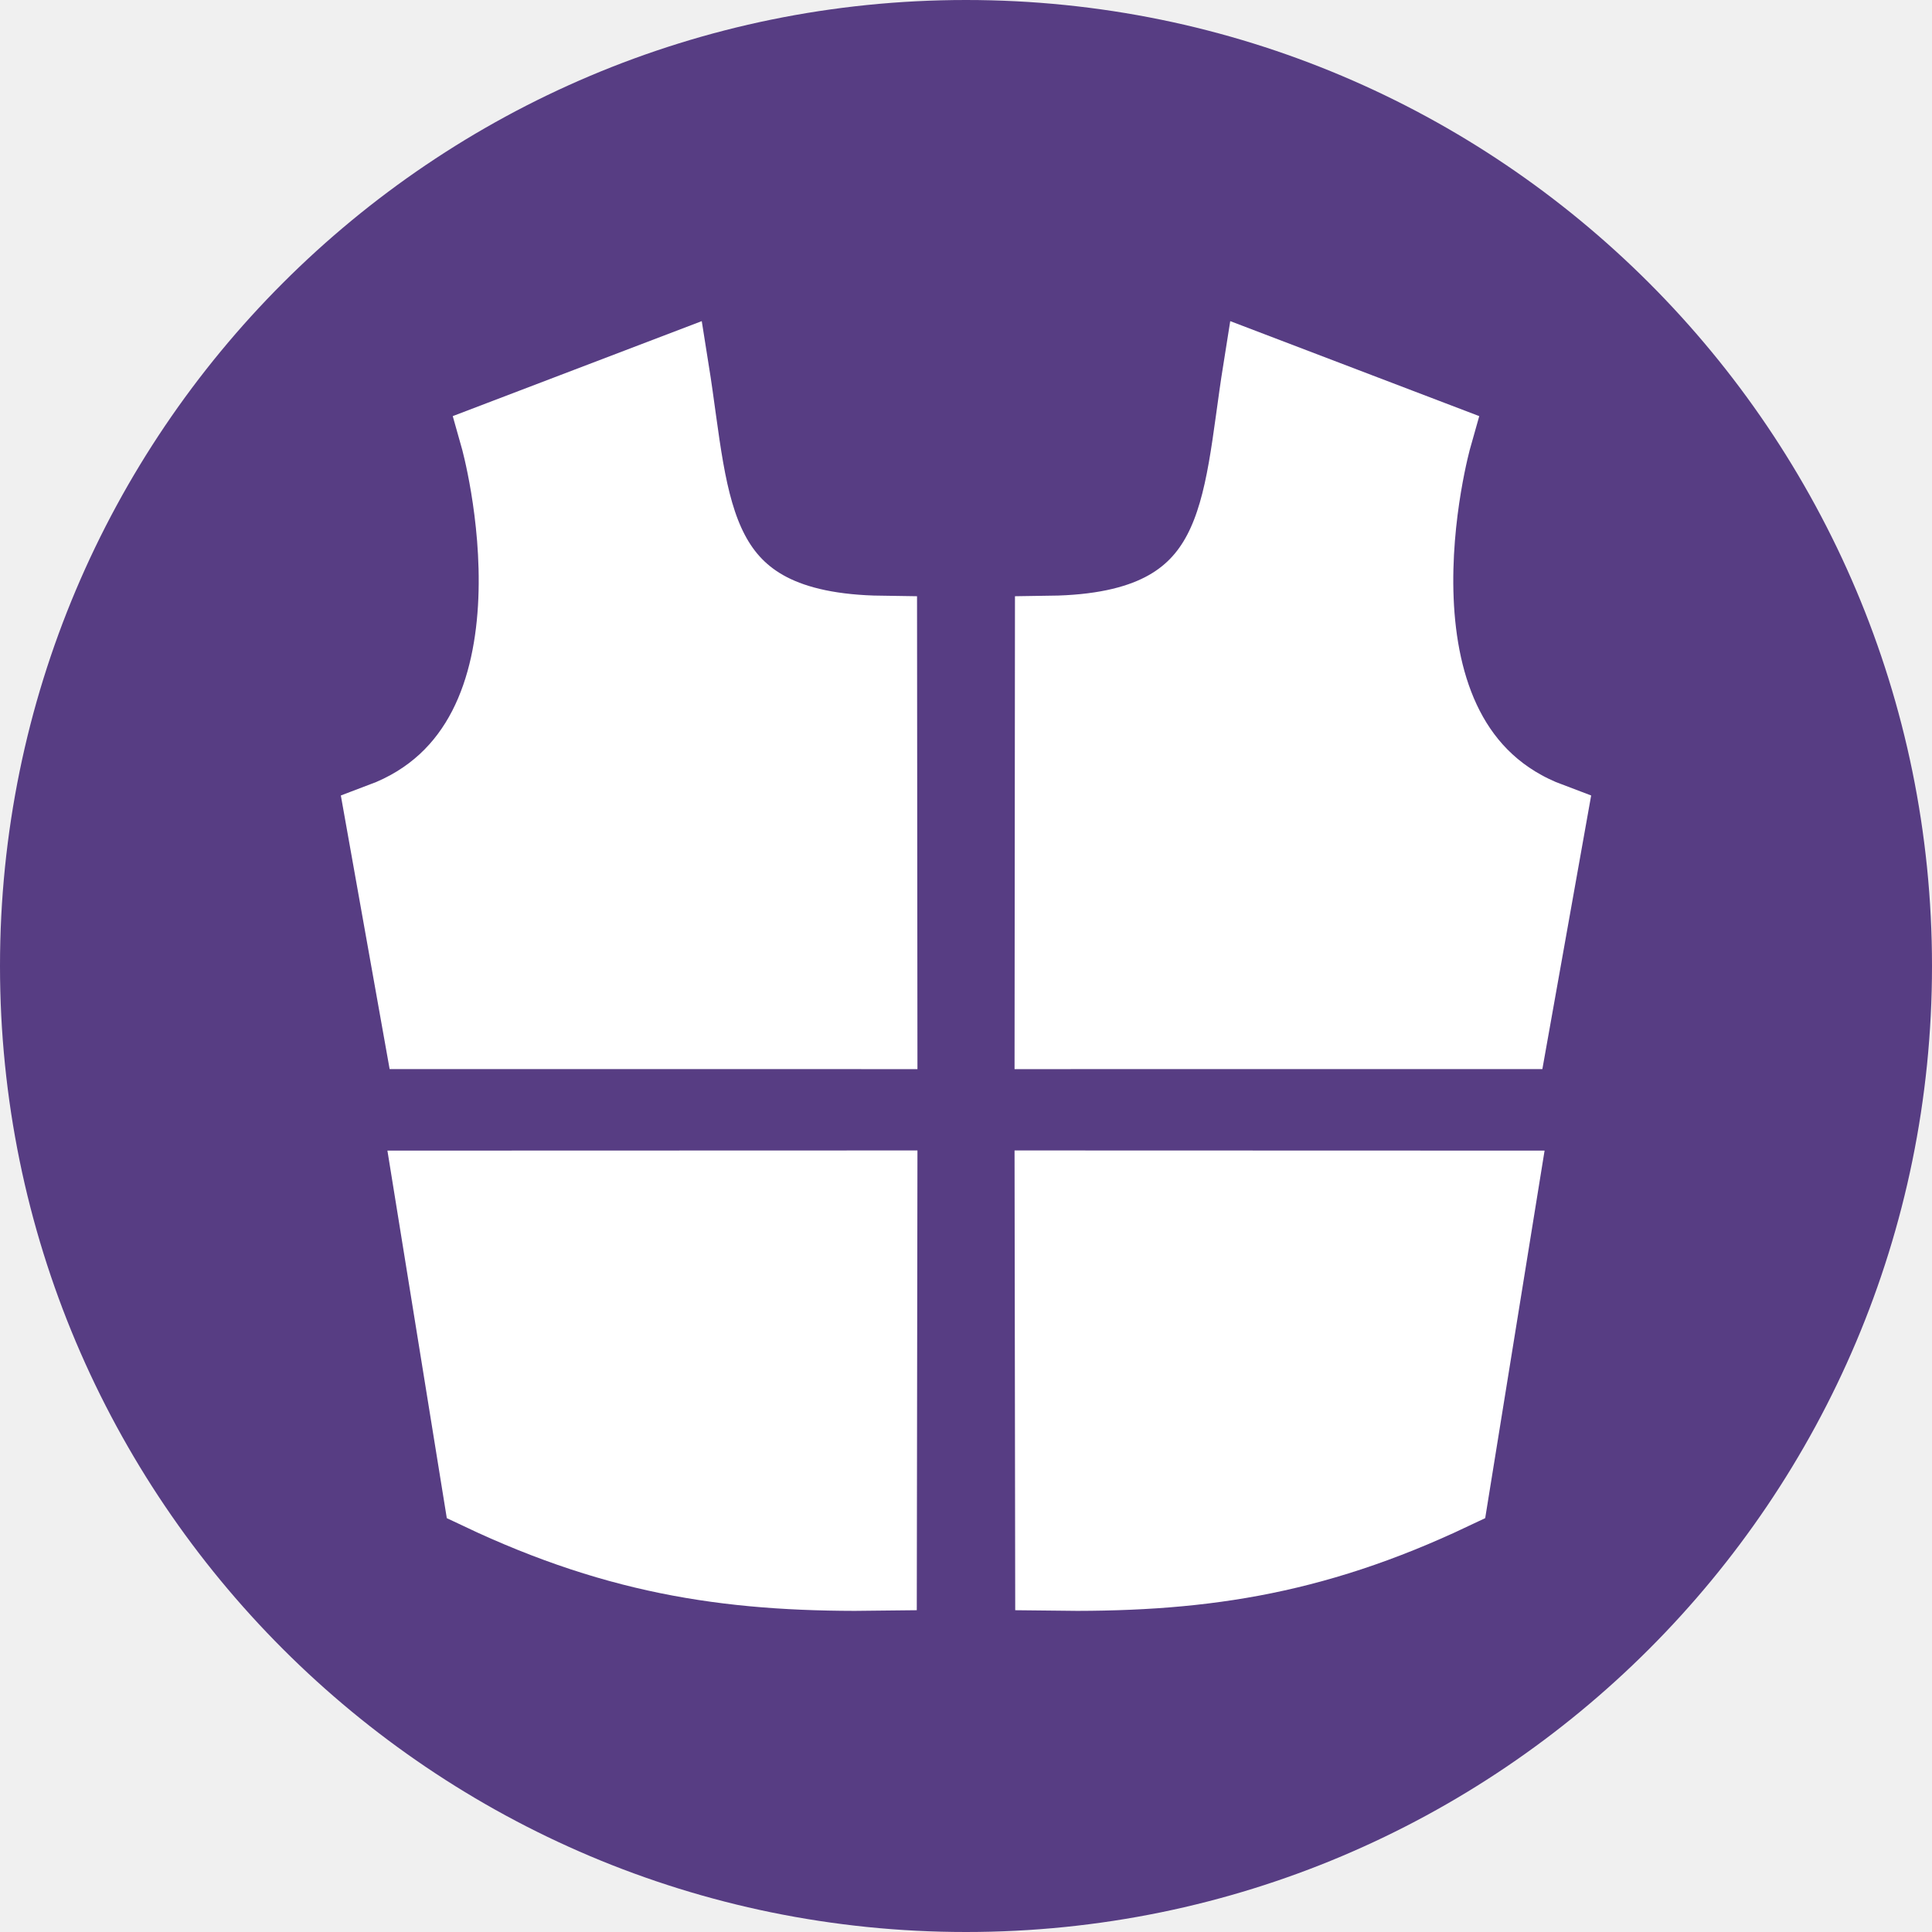
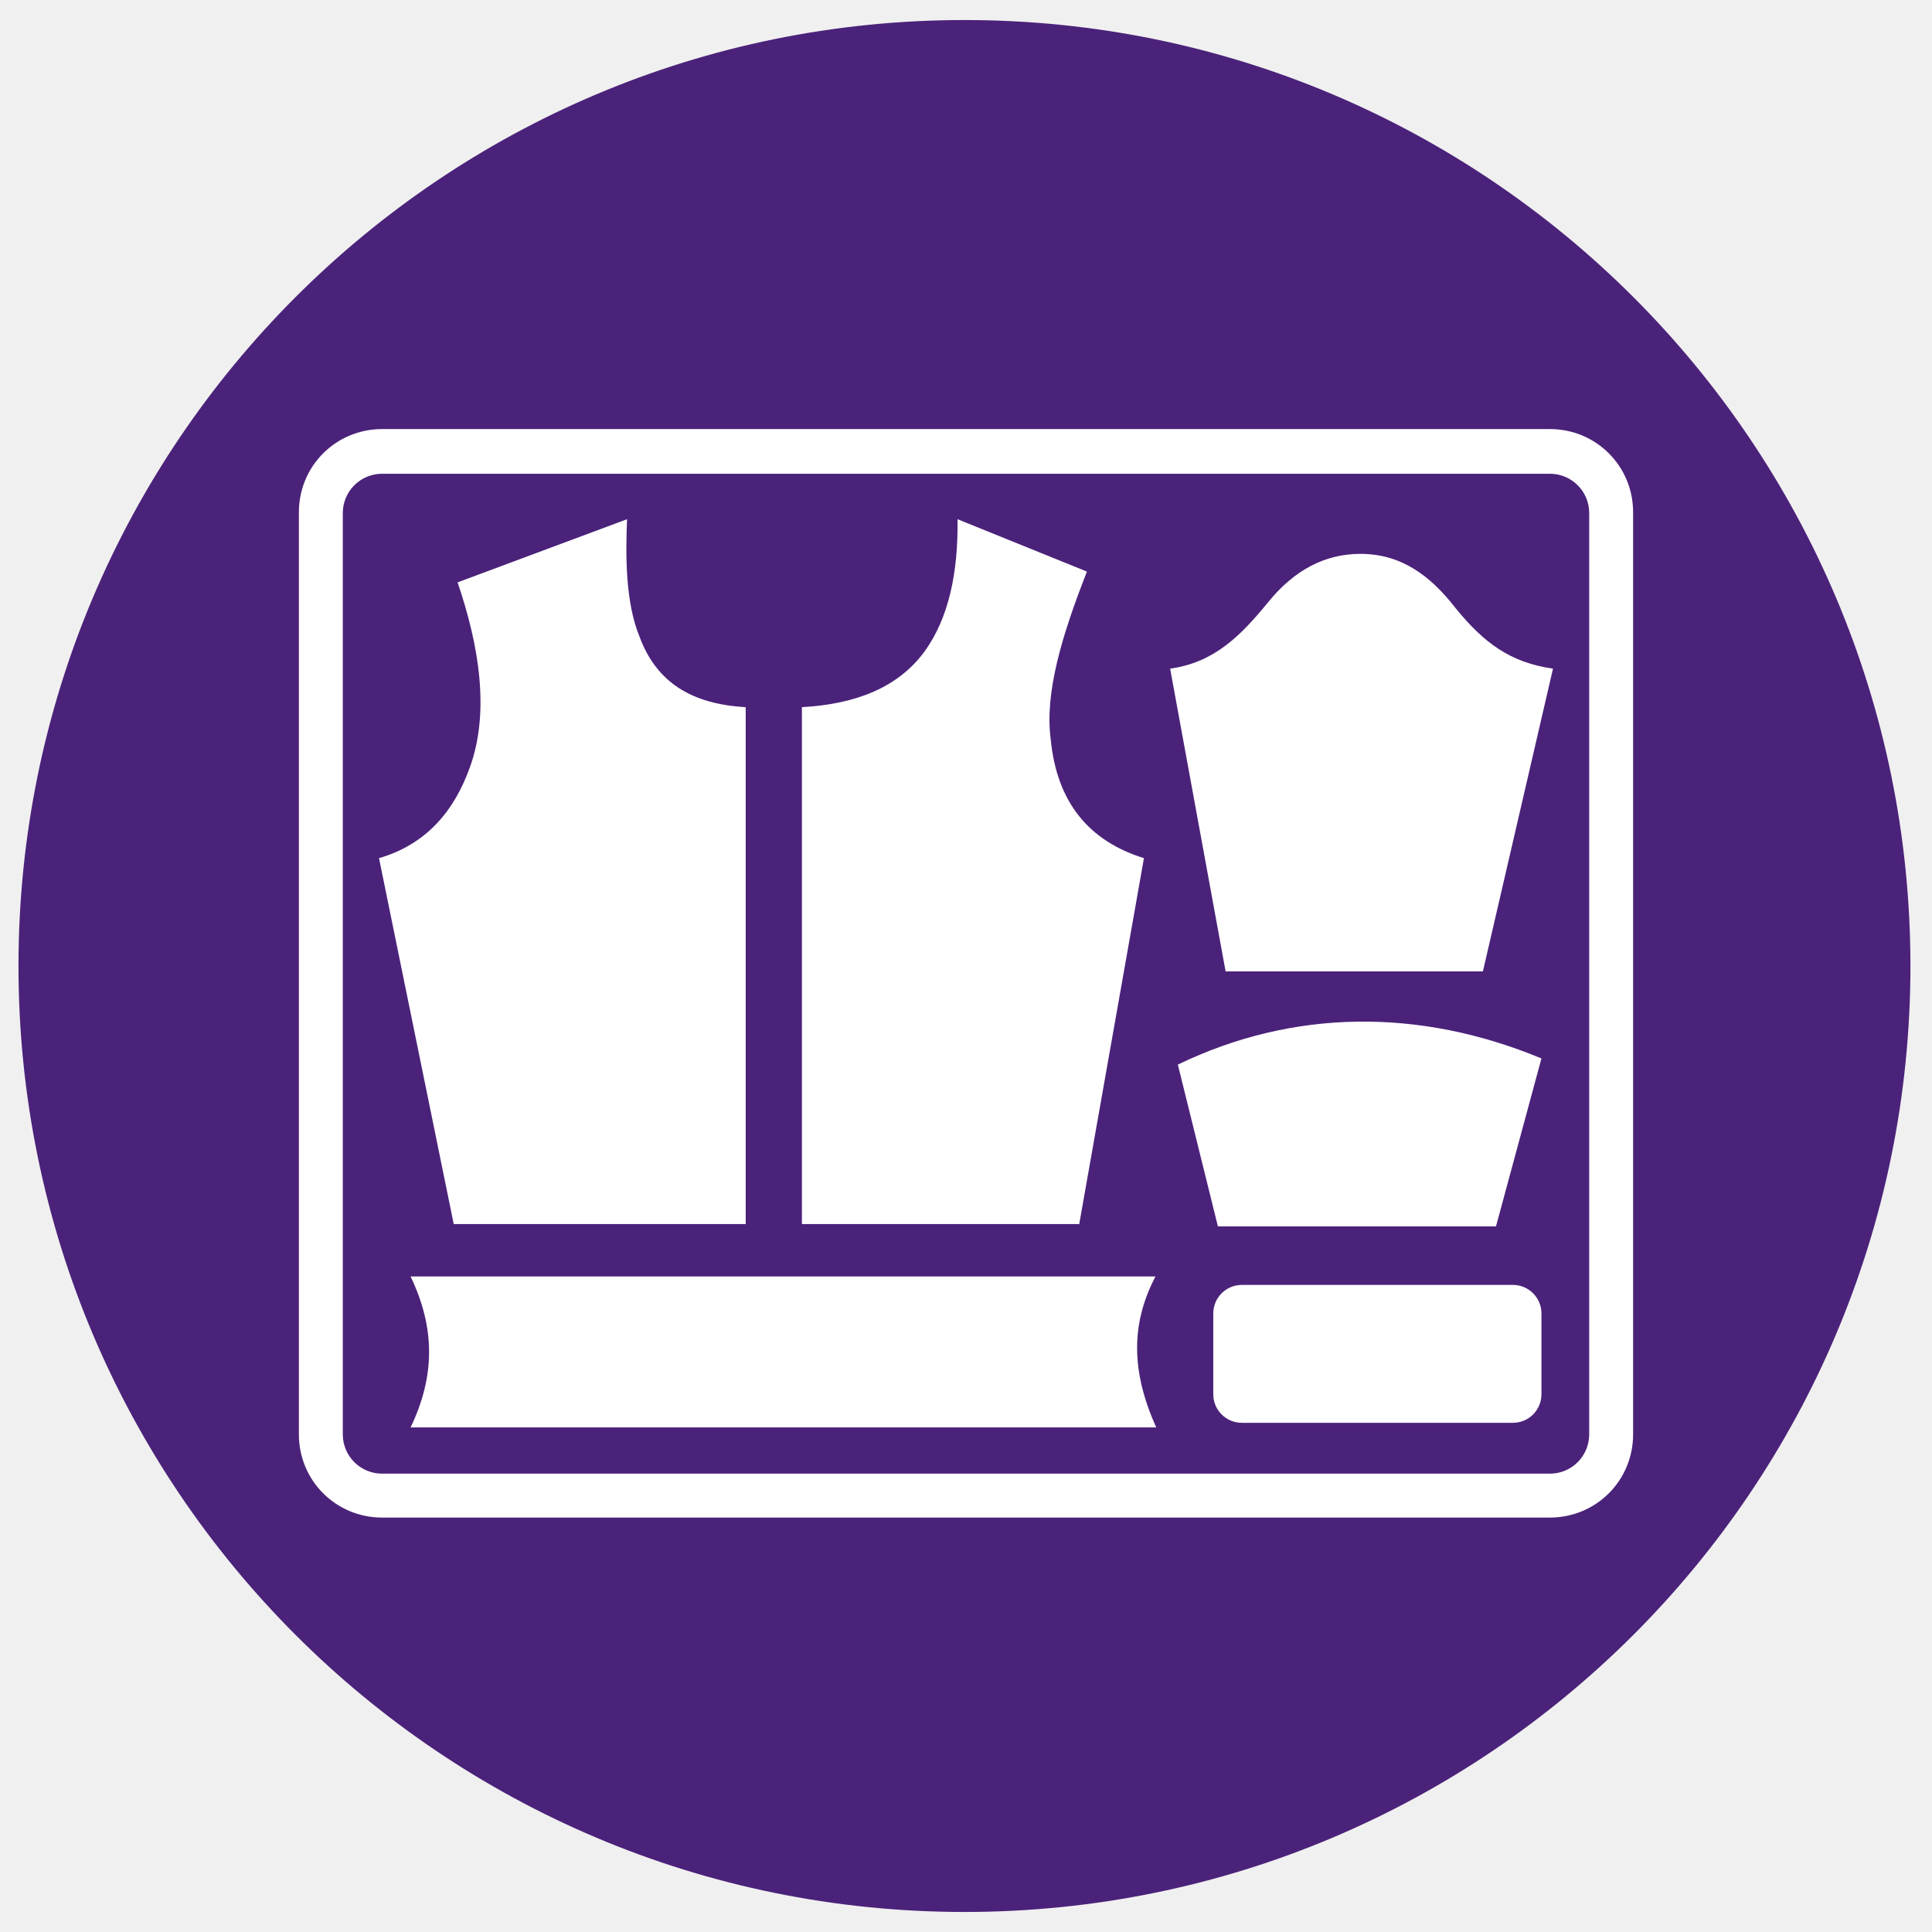
- <svg xmlns="http://www.w3.org/2000/svg" version="1.1" id="svg1" width="512" height="512" viewBox="0 0 512 512">
-   <defs id="defs1">
-     <filter style="color-interpolation-filters:sRGB" id="filter21" x="-0.029" y="-0.029" width="1.058" height="1.058">
-       <feGaussianBlur stdDeviation="2.3" in="SourceAlpha" result="result0" id="feGaussianBlur18" />
-       <feMorphology in="SourceAlpha" radius="6.5" result="result1" id="feMorphology18" />
-       <feGaussianBlur stdDeviation="7" in="result1" id="feGaussianBlur19" />
-       <feColorMatrix values="1 0 0 0 0 0 1 0 0 0 0 0 1 0 0 0 0 0 0.3 0" result="result91" id="feColorMatrix19" />
-       <feComposite in="result0" operator="out" result="result2" in2="result91" id="feComposite19" />
-       <feDiffuseLighting surfaceScale="10" id="feDiffuseLighting19">
-         <feDistantLight azimuth="225" elevation="45" id="feDistantLight19" />
-       </feDiffuseLighting>
-       <feBlend in2="SourceGraphic" mode="multiply" id="feBlend19" />
-       <feComposite in2="SourceAlpha" operator="in" result="result3" id="feComposite20" />
-       <feGaussianBlur stdDeviation="1" in="result3" result="result4" id="feGaussianBlur20" />
-       <feComposite in2="result3" operator="atop" id="feComposite21" />
-     </filter>
-     <filter style="color-interpolation-filters:sRGB" id="filter8" x="-0.019" y="-0.019" width="1.037" height="1.037">
-       <feSpecularLighting in="SourceAlpha" surfaceScale="1" specularConstant="2" specularExponent="18.5" id="feSpecularLighting7">
-         <feDistantLight elevation="30" azimuth="225" id="feDistantLight7" />
-       </feSpecularLighting>
-       <feComposite result="result0" operator="atop" in2="SourceGraphic" id="feComposite7" />
-       <feMorphology radius="2" result="result1" in="SourceAlpha" operator="dilate" id="feMorphology7" />
-       <feComposite in="result0" in2="result1" id="feComposite8" result="fbSourceGraphic" />
-       <feColorMatrix result="fbSourceGraphicAlpha" in="fbSourceGraphic" values="0 0 0 -1 0 0 0 0 -1 0 0 0 0 -1 0 0 0 0 1 0" id="feColorMatrix33" />
-       <feMorphology id="feMorphology33" radius="4.3" in="fbSourceGraphicAlpha" result="result91" />
-       <feComposite id="feComposite33" operator="out" in="fbSourceGraphic" in2="result91" />
-       <feGaussianBlur id="feGaussianBlur33" result="result0" stdDeviation="0.494" />
-       <feDiffuseLighting id="feDiffuseLighting33" diffuseConstant="1">
-         <feDistantLight id="feDistantLight33" elevation="50" azimuth="225" />
-       </feDiffuseLighting>
-       <feBlend id="feBlend33" mode="multiply" in2="fbSourceGraphic" />
-       <feGaussianBlur id="feGaussianBlur34" result="result10" stdDeviation="0.5" />
-       <feComposite id="feComposite34" operator="in" in="result10" in2="fbSourceGraphicAlpha" />
-     </filter>
-     <filter style="color-interpolation-filters:sRGB" id="filter36" x="-0.042" y="-0.039" width="1.089" height="1.067">
-       <feSpecularLighting in="SourceAlpha" surfaceScale="1" specularConstant="2" specularExponent="18.5" id="feSpecularLighting34">
-         <feDistantLight elevation="30" azimuth="225" id="feDistantLight34" />
-       </feSpecularLighting>
-       <feComposite result="result0" operator="atop" in2="SourceGraphic" id="feComposite35" />
-       <feMorphology radius="2" result="result1" in="SourceAlpha" operator="dilate" id="feMorphology35" />
-       <feComposite in="result0" in2="result1" id="feComposite36" />
-     </filter>
-     <filter style="color-interpolation-filters:sRGB" id="filter38" x="-0.062" y="-0.052" width="1.117" height="1.089">
-       <feSpecularLighting in="SourceAlpha" surfaceScale="1" specularConstant="2" specularExponent="18.5" id="feSpecularLighting36">
-         <feDistantLight elevation="30" azimuth="225" id="feDistantLight36" />
-       </feSpecularLighting>
-       <feComposite result="result0" operator="atop" in2="SourceGraphic" id="feComposite37" />
-       <feMorphology radius="2" result="result1" in="SourceAlpha" operator="dilate" id="feMorphology37" />
-       <feComposite in="result0" in2="result1" id="feComposite38" />
-     </filter>
-     <filter style="color-interpolation-filters:sRGB" id="filter40" x="-0.132" y="-0.106" width="1.249" height="1.212">
-       <feSpecularLighting in="SourceAlpha" surfaceScale="1" specularConstant="2" specularExponent="18.5" id="feSpecularLighting38">
-         <feDistantLight elevation="30" azimuth="225" id="feDistantLight38" />
-       </feSpecularLighting>
-       <feComposite result="result0" operator="atop" in2="SourceGraphic" id="feComposite39" />
-       <feMorphology radius="2" result="result1" in="SourceAlpha" operator="dilate" id="feMorphology39" />
-       <feComposite in="result0" in2="result1" id="feComposite40" />
-     </filter>
-     <filter style="color-interpolation-filters:sRGB" id="filter42" x="-0.087" y="-0.079" width="1.185" height="1.158">
-       <feSpecularLighting in="SourceAlpha" surfaceScale="1" specularConstant="2" specularExponent="18.5" id="feSpecularLighting40">
-         <feDistantLight elevation="30" azimuth="225" id="feDistantLight40" />
-       </feSpecularLighting>
-       <feComposite result="result0" operator="atop" in2="SourceGraphic" id="feComposite41" />
-       <feMorphology radius="2" result="result1" in="SourceAlpha" operator="dilate" id="feMorphology41" />
-       <feComposite in="result0" in2="result1" id="feComposite42" />
-     </filter>
-     <filter style="color-interpolation-filters:sRGB" id="filter38-3" x="-0.062" y="-0.052" width="1.117" height="1.089">
-       <feSpecularLighting in="SourceAlpha" surfaceScale="1" specularConstant="2" specularExponent="18.5" id="feSpecularLighting36-8">
-         <feDistantLight elevation="30" azimuth="225" id="feDistantLight36-7" />
-       </feSpecularLighting>
-       <feComposite result="result0" operator="atop" in2="SourceGraphic" id="feComposite37-4" />
-       <feMorphology radius="2" result="result1" in="SourceAlpha" operator="dilate" id="feMorphology37-2" />
-       <feComposite in="result0" in2="result1" id="feComposite38-7" />
-     </filter>
-     <filter style="color-interpolation-filters:sRGB" id="filter40-7" x="-0.132" y="-0.106" width="1.249" height="1.212">
-       <feSpecularLighting in="SourceAlpha" surfaceScale="1" specularConstant="2" specularExponent="18.5" id="feSpecularLighting38-9">
-         <feDistantLight elevation="30" azimuth="225" id="feDistantLight38-3" />
-       </feSpecularLighting>
-       <feComposite result="result0" operator="atop" in2="SourceGraphic" id="feComposite39-1" />
-       <feMorphology radius="2" result="result1" in="SourceAlpha" operator="dilate" id="feMorphology39-9" />
-       <feComposite in="result0" in2="result1" id="feComposite40-8" />
-     </filter>
-   </defs>
-   <g id="g1" transform="scale(0.4450461)">
-     <circle id="Circle" cx="575.221" cy="575.221" r="575.221" style="fill:#573d83;stroke-width:0;paint-order:stroke fill markers" />
-     <g id="pattern-pieces" transform="matrix(0.9042659,0,0,0.9042659,55.47836,59.02054)">
-       <path d="M 214.788,615.378 L 189.505,473.609 C 322.016,423.95 265.088,222.955 265.088,222.955 l 117.137,-44.683 c 14.491,90.829 9.662,170.38 136.956,172.125 l 0.234,264.995 z" id="upper-left" style="fill:white;stroke:white;stroke-width:46.722;stroke-linecap:round" />
-       <path d="m 221.201,715.771 l 298.201,-0.091 l -0.375,256.356 c -95.001,1.342 -171.099,-8.91 -265.052,-53.438 z" id="lower-left" style="fill:white;stroke:white;stroke-width:46.722;stroke-linecap:round" />
-       <path d="M 934.748,615.378 L 960.03,473.609 C 827.519,423.95 884.447,222.955 884.447,222.955 L 767.31,178.272 c -14.491,90.829 -9.662,170.38 -136.956,172.125 l -0.234,264.995 z" id="upper-right" style="fill:white;stroke:white;stroke-width:46.722;stroke-linecap:round" />
-       <path d="m 928.334,715.771 l -298.201,-0.091 l 0.375,256.356 c 95.001,1.342 171.099,-8.911 265.052,-53.438 z" id="lower-right" style="fill:white;stroke:white;stroke-width:46.722;stroke-linecap:round" />
-     </g>
+ <svg xmlns="http://www.w3.org/2000/svg" width="1254" height="1254" viewBox="0 0 1254 1254" role="img" aria-labelledby="title desc">
+   <g id="background">
+     <path id="purple-circle" fill="#4b227a" d="M 626,13 A 614,614 0 1 1 626,1241 A 614,614 0 1 1 626,13 Z" />
+   </g>
+   <g id="marker" fill="#ffffff">
+     <path id="marker-frame" fill-rule="evenodd" d="M 248,278.5 H 1006 C 1036,278.5 1060,302.5 1060,332.5 V 931 C 1060,961 1036,985 1006,985 H 248 C 218,985 194,961 194,931 V 332.5 C 194,302.5 218,278.5 248,278.5 Z M 248,307.5 C 233.9,307.5 222.5,318.9 222.5,333 V 931 C 222.5,945.1 233.9,956.5 248,956.5 H 1006 C 1020.1,956.5 1031.5,945.1 1031.5,931 V 333 C 1031.5,318.9 1020.1,307.5 1006,307.5 Z" />
+   </g>
+   <g id="pattern-pieces" fill="#ffffff">
+     <path id="left-bodice" d="M 297,378 L 407,337 C 406,361 406,391 415,413 C 426,443 449,457 484,459 V 794.5 H 294.5 L 246,557 C 277,548 295,526 305,498 C 318,462 311,419 297,378 Z" />
+     <path id="right-bodice" d="M 621.5,337 L 705.5,371 C 689,413 678,450 682,480 C 686,521 707,546 742.5,557 L 700.5,794.5 H 520.5 V 459 C 556,457 583,446 600,423 C 616,401 622,371 621.5,337 Z" />
+     <path id="sleeve" d="M 759.5,434 C 788,430 805,413 823,391 C 840,370 860,359.5 883,359.5 C 909,359.5 928,373 945,395 C 963,417 980,430 1008,434 L 962.5,630.5 H 795.5 Z" />
+     <path id="curved-band" d="M 764.5,691 C 839,655 921,654 1000.5,687 L 971,796 H 790.5 Z" />
+     <path id="long-band" d="M 266.5,828.5 H 750 C 734,859 734,890 750.5,926.5 H 266.5 C 282.5,893 282.5,862 266.5,828.5 Z" />
+     <path id="small-band" d="M 806,834 H 982 C 992.2,834 1000.5,842.3 1000.5,852.5 V 905 C 1000.5,915.2 992.2,923.5 982,923.5 H 806 C 795.8,923.5 787.5,915.2 787.5,905 V 852.5 C 787.5,842.3 795.8,834 806,834 Z" />
  </g>
</svg>
